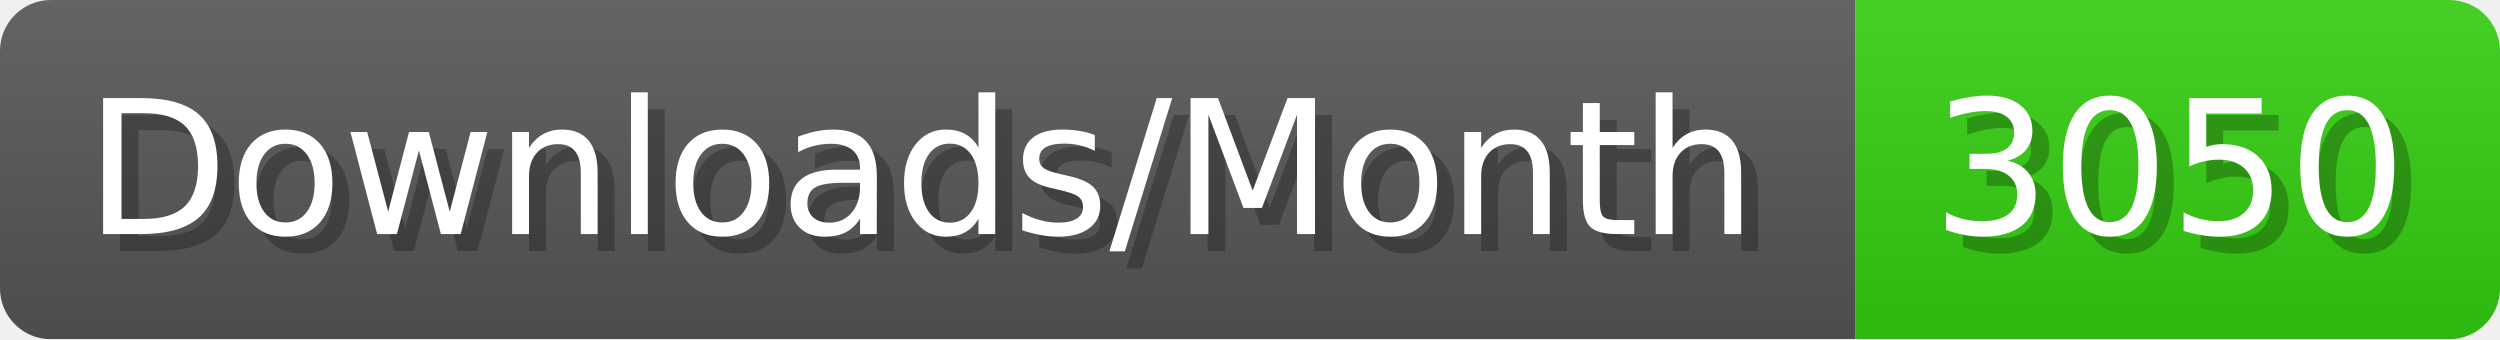
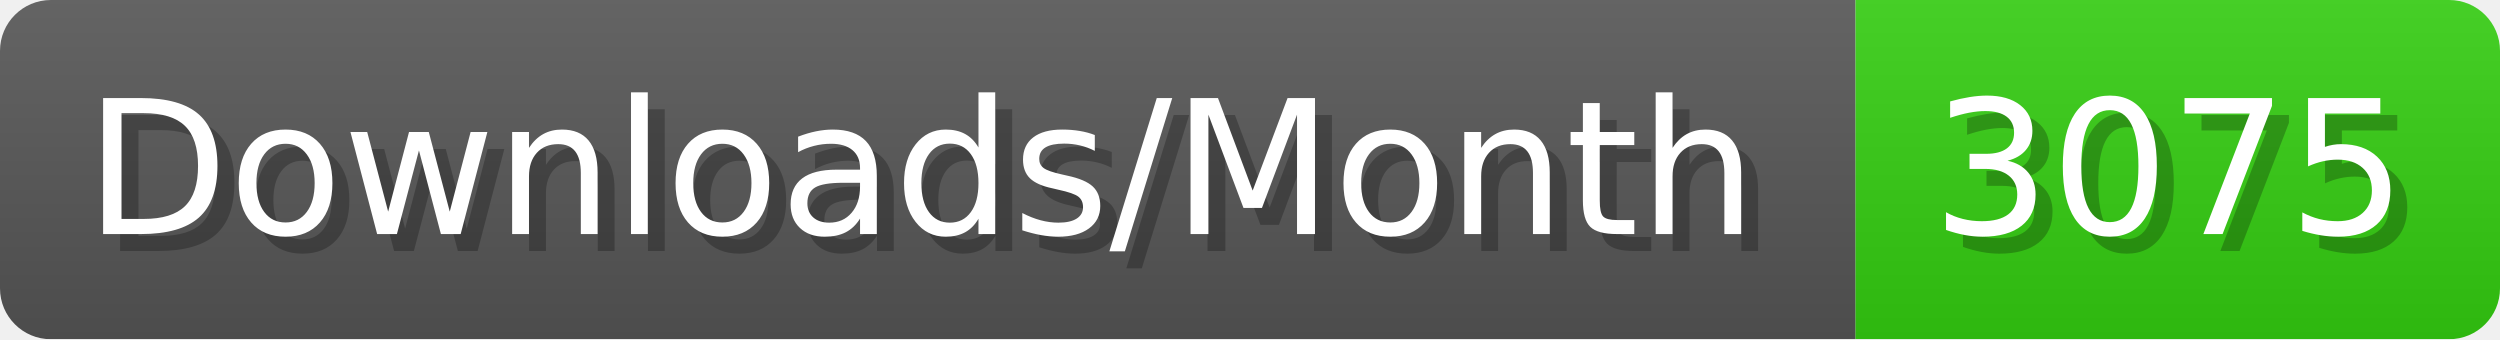
- <svg xmlns="http://www.w3.org/2000/svg" width="147.4" height="20" viewBox="0 0 1474 200" role="img" aria-label="Downloads/Month: 3050">
+ <svg xmlns="http://www.w3.org/2000/svg" width="147.4" height="20" viewBox="0 0 1474 200" role="img" aria-label="Downloads/Month: 3075">
  <linearGradient id="YlXUI" x2="0" y2="100%">
    <stop offset="0" stop-opacity=".1" stop-color="#EEE" />
    <stop offset="1" stop-opacity=".1" />
  </linearGradient>
  <mask id="JHhop">
    <rect width="1474" height="200" rx="30" fill="#FFF" />
  </mask>
  <g mask="url(#JHhop)">
    <rect width="1094" height="200" fill="#555" />
    <rect width="380" height="200" fill="#3C1" x="1094" />
    <rect width="1474" height="200" fill="url(#YlXUI)" />
  </g>
  <g aria-hidden="true" fill="#fff" text-anchor="start" font-family="Verdana,DejaVu Sans,sans-serif" font-size="110">
    <text x="60" y="148" textLength="994" fill="#000" opacity="0.25">Downloads/Month</text>
    <text x="50" y="138" textLength="994">Downloads/Month</text>
-     <text x="1149" y="148" textLength="280" fill="#000" opacity="0.25">3050</text>
-     <text x="1139" y="138" textLength="280">3050</text>
+     <text x="1149" y="148" textLength="280" fill="#000" opacity="0.25">3075</text>
+     <text x="1139" y="138" textLength="280">3075</text>
  </g>
</svg>
